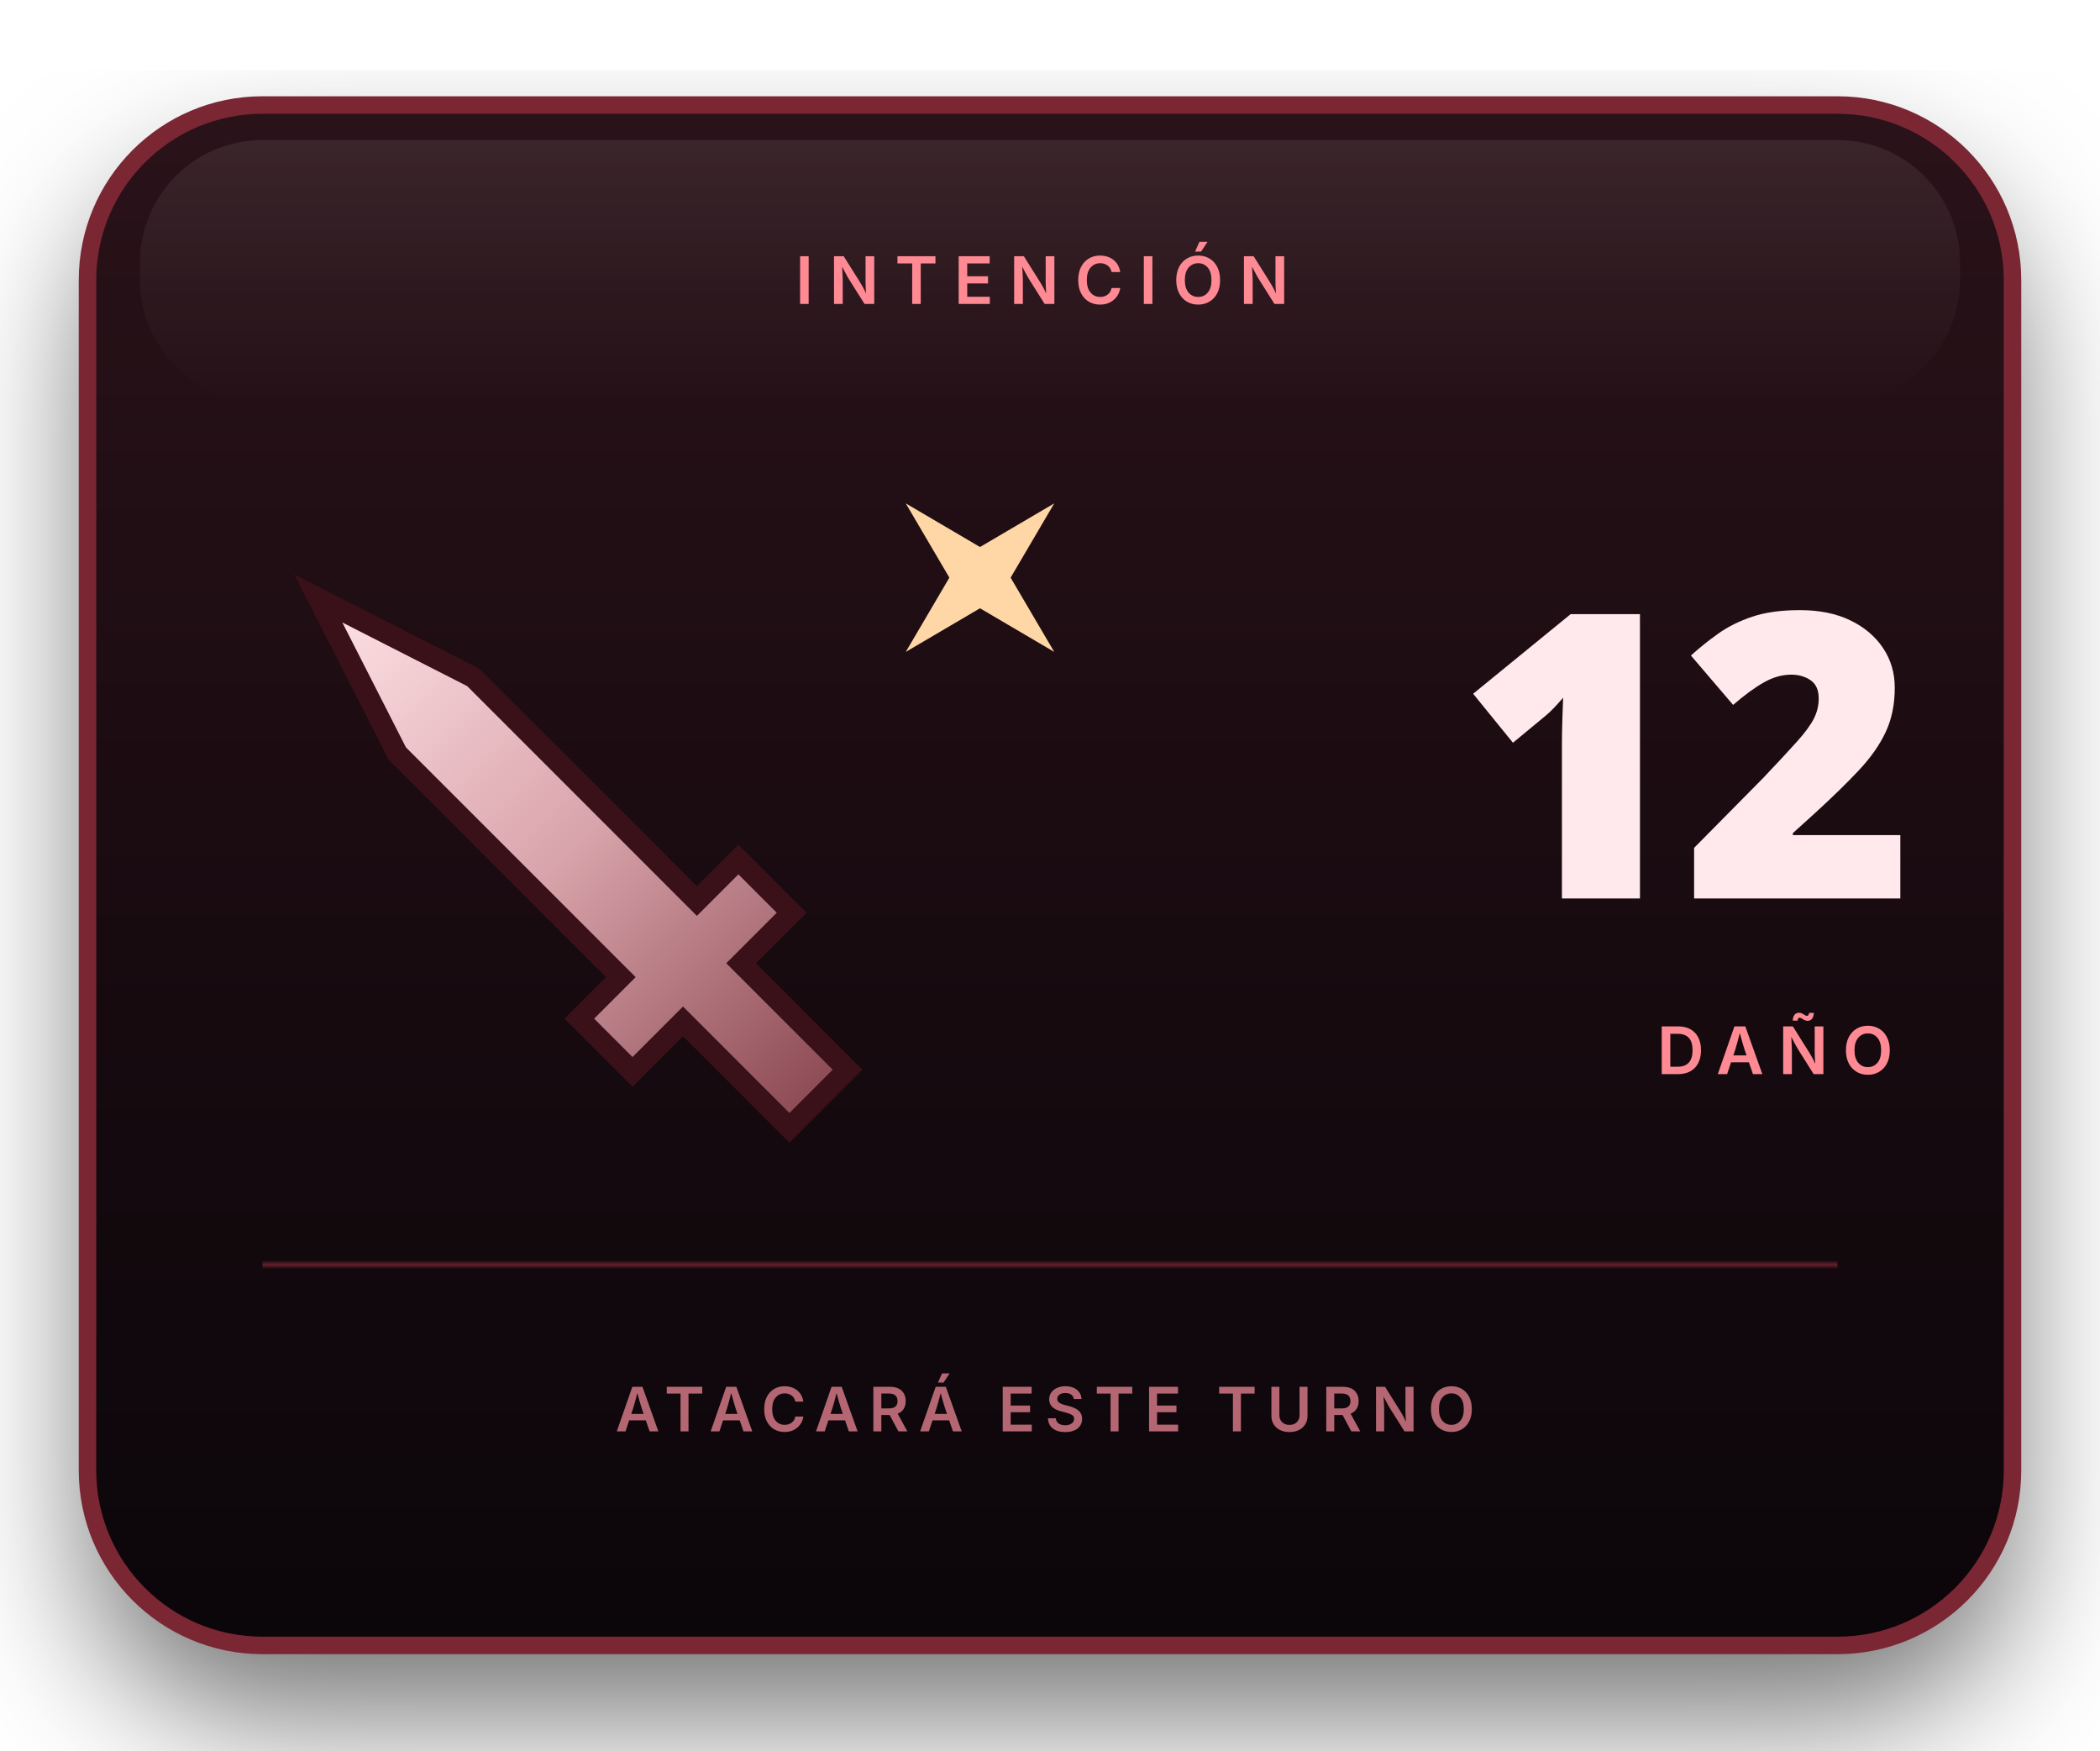
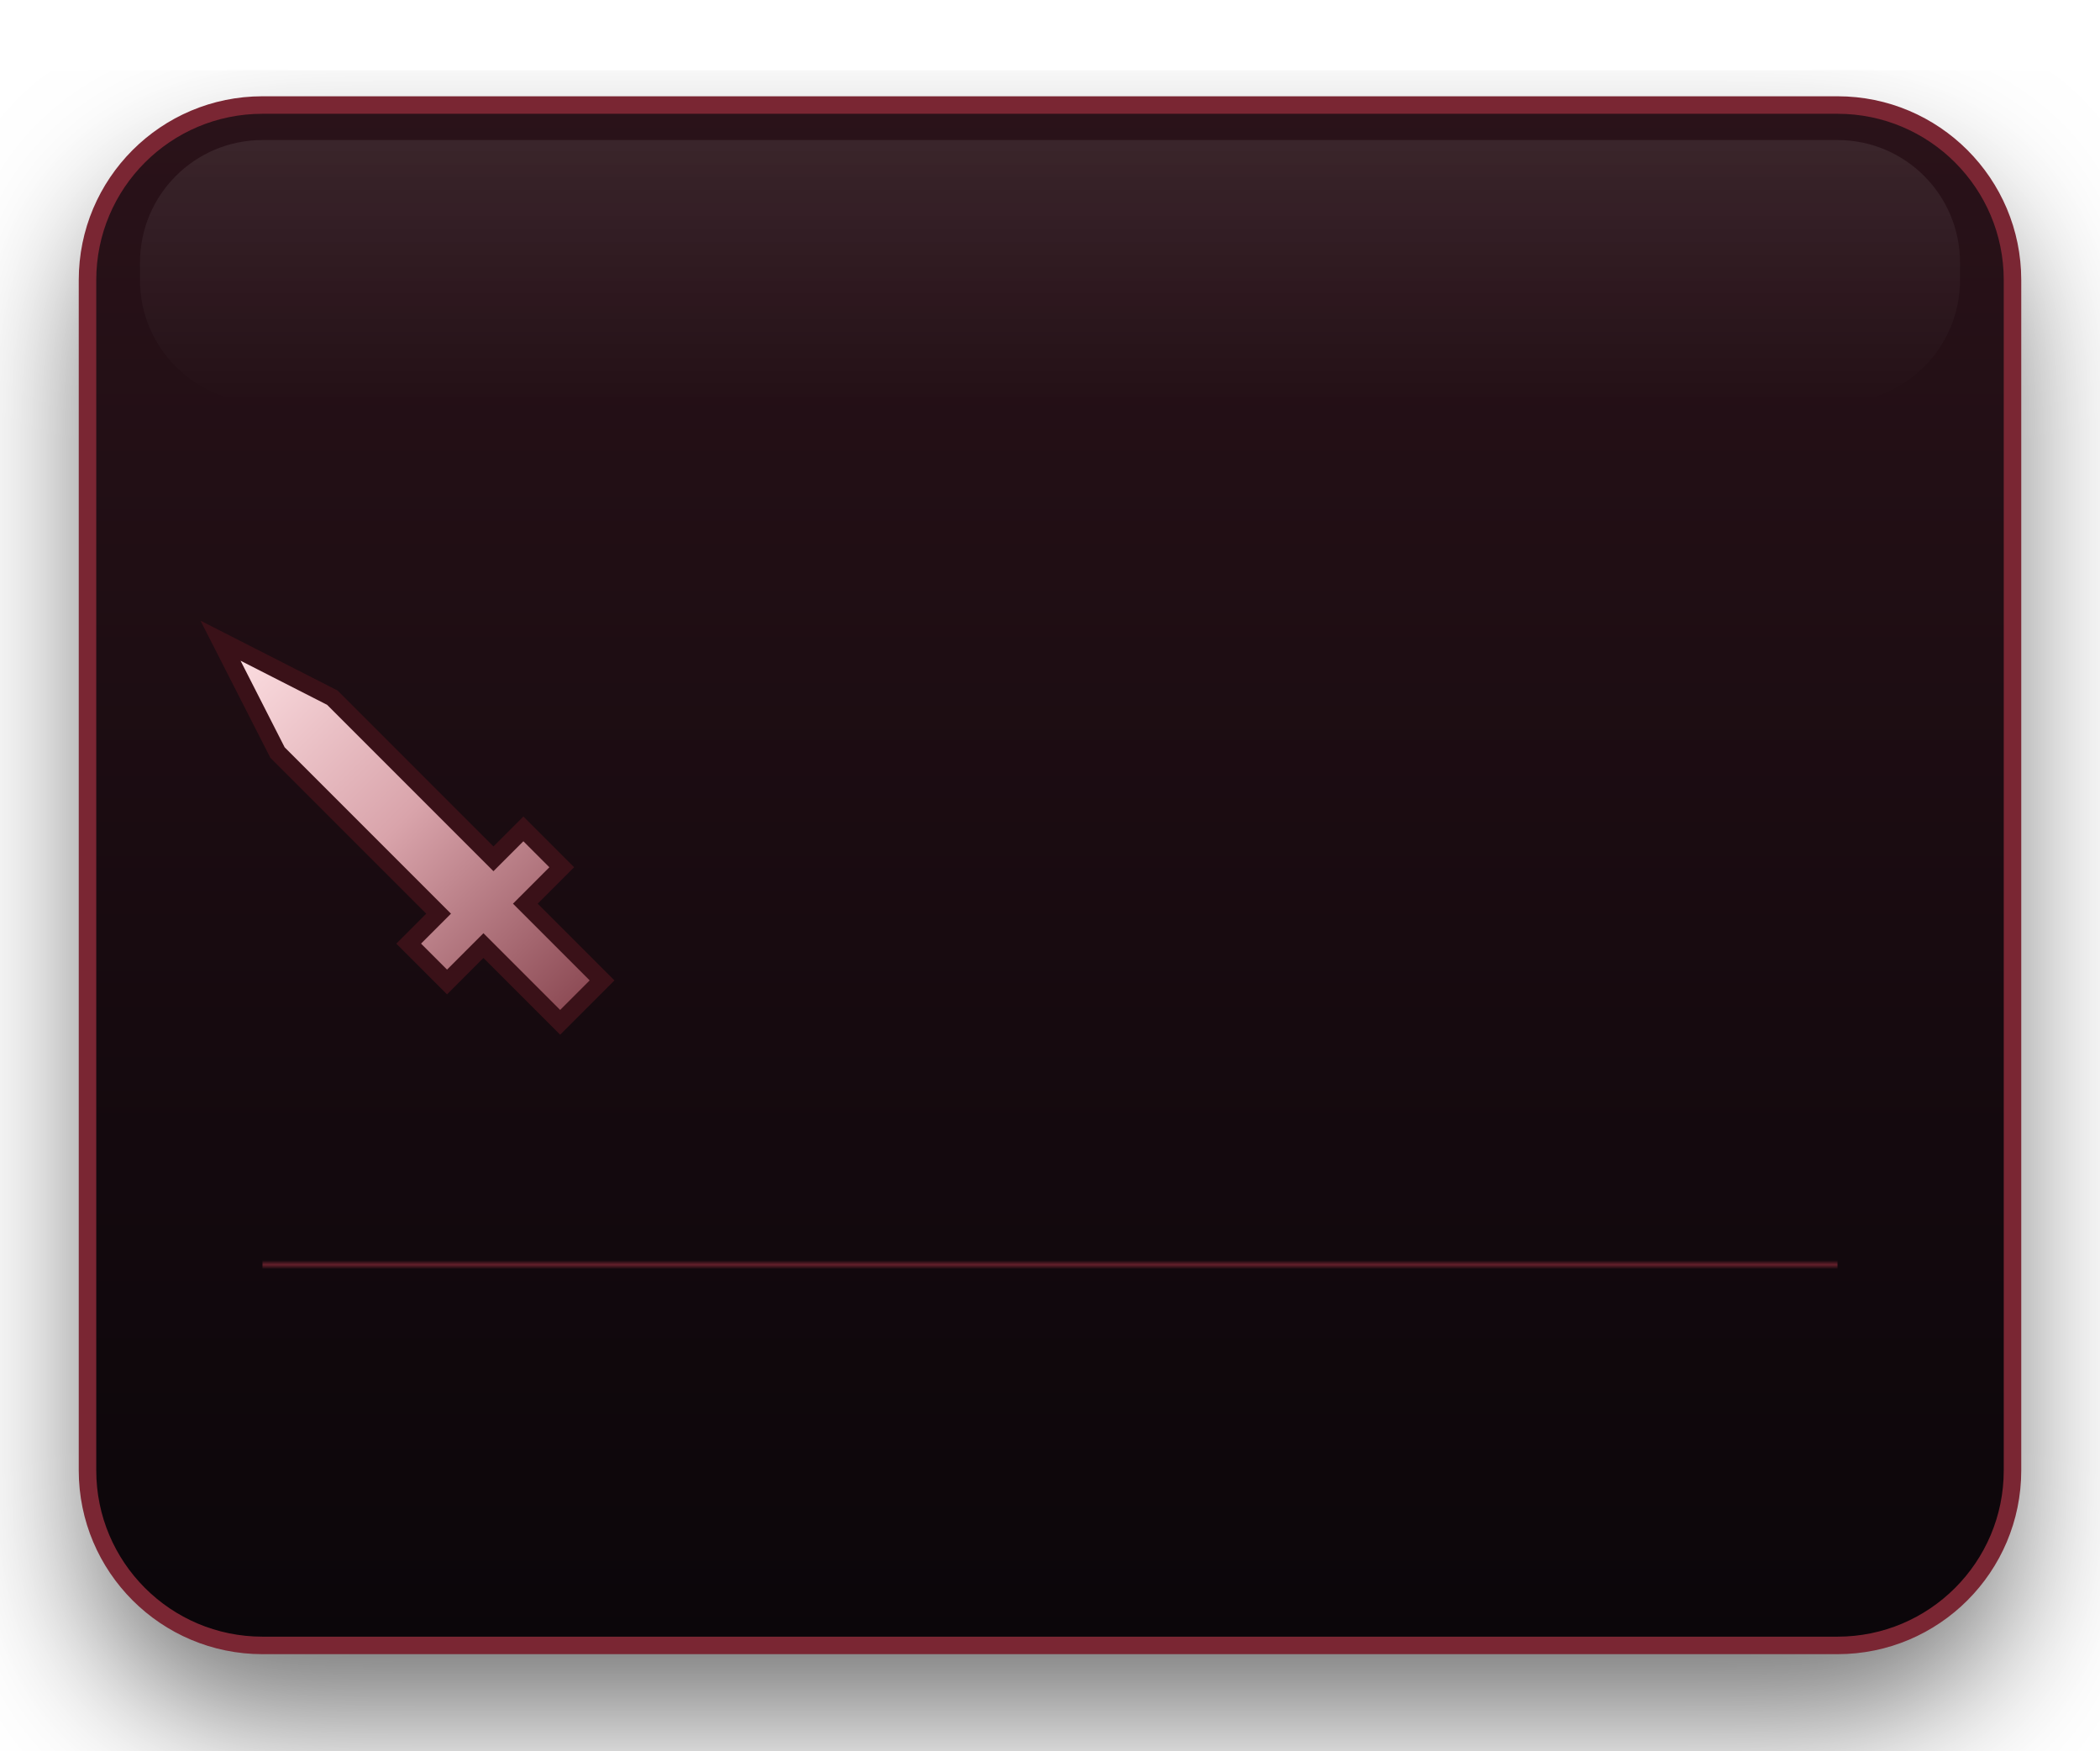
<svg xmlns="http://www.w3.org/2000/svg" width="240" height="200" viewBox="0 0 240 200">
  <defs>
    <filter id="filter-1" filterUnits="userSpaceOnUse" x="-24" y="-22" width="288" height="244" data-vc-blend="multiply" color-interpolation-filters="sRGB">
      <feGaussianBlur in="SourceAlpha" stdDeviation="8" />
      <feOffset dx="0" dy="8" result="shadow" />
      <feFlood flood-color="#000000" flood-opacity="0.55" />
      <feComposite in2="shadow" operator="in" result="paint" />
      <feMerge>
        <feMergeNode in="paint" />
        <feMergeNode in="SourceGraphic" />
      </feMerge>
    </filter>
    <linearGradient id="linear-gradient-1" x1="120" y1="12" x2="120" y2="188" gradientUnits="userSpaceOnUse">
      <stop offset="0" stop-color="#2a1219" />
      <stop offset="0.6" stop-color="#160a0f" />
      <stop offset="1" stop-color="#0b060a" />
    </linearGradient>
    <linearGradient id="linear-gradient-2" x1="120" y1="16" x2="120" y2="46" gradientUnits="userSpaceOnUse">
      <stop offset="0" stop-color="#ffffff" stop-opacity="0.08" />
      <stop offset="1" stop-color="#ffffff" stop-opacity="0" />
    </linearGradient>
-     <linearGradient id="linear-gradient-3" x1="36.378" y1="68.378" x2="93.541" y2="125.541" gradientUnits="userSpaceOnUse">
+     <linearGradient id="linear-gradient-3" x1="25.203" y1="73.203" x2="66.413" y2="114.413" gradientUnits="userSpaceOnUse">
      <stop offset="0" stop-color="#ffe3e6" />
      <stop offset="0.5" stop-color="#d9a4ab" />
      <stop offset="1" stop-color="#8c4a54" />
    </linearGradient>
    <linearGradient id="linear-gradient-4" x1="120" y1="144" x2="120" y2="145" gradientUnits="userSpaceOnUse">
      <stop offset="0" stop-color="#7a2633" stop-opacity="0" />
      <stop offset="0.5" stop-color="#7a2633" stop-opacity="0.8" />
      <stop offset="1" stop-color="#7a2633" stop-opacity="0" />
    </linearGradient>
  </defs>
  <g id="Layer_1" data-name="Layer 1">
    <g filter="url(#filter-1)">
      <path d="M30 12 L210 12 C221.046 12 230 20.954 230 32 L230 168 C230 179.046 221.046 188 210 188 L30 188 C18.954 188 10 179.046 10 168 L10 32 C10 20.954 18.954 12 30 12 Z" fill="#000000" />
    </g>
    <path d="M30 12 L210 12 C221.046 12 230 20.954 230 32 L230 168 C230 179.046 221.046 188 210 188 L30 188 C18.954 188 10 179.046 10 168 L10 32 C10 20.954 18.954 12 30 12 Z" fill="url(#linear-gradient-1)" stroke="#7a2633" stroke-width="2" stroke-miterlimit="10" />
    <path d="M30 16 L210 16 C217.732 16 224 22.268 224 30 L224 32 C224 39.732 217.732 46 210 46 L30 46 C22.268 46 16 39.732 16 32 L16 30 C16 22.268 22.268 16 30 16 Z" fill="url(#linear-gradient-2)" />
-     <g>
-       <path d="M92.418 29.272 L92.418 34.728 L91.44 34.728 L91.44 29.272 Z M95.316 34.728 L95.316 29.272 L96.422 29.272 L98.308 32.278 C98.406 32.435 98.512 32.617 98.627 32.826 C98.742 33.035 98.859 33.276 98.978 33.549 C98.959 33.285 98.944 33.025 98.934 32.769 C98.925 32.513 98.92 32.302 98.92 32.135 L98.92 29.272 L99.912 29.272 L99.912 34.728 L98.803 34.728 L97.1 32.022 C97.004 31.871 96.915 31.72 96.83 31.572 C96.746 31.423 96.658 31.26 96.565 31.084 C96.472 30.909 96.365 30.702 96.243 30.466 C96.26 30.802 96.276 31.108 96.29 31.381 C96.305 31.655 96.312 31.867 96.312 32.018 L96.312 34.728 Z M102.565 30.096 L102.565 29.272 L106.909 29.272 L106.909 30.096 L105.228 30.096 L105.228 34.728 L104.25 34.728 L104.25 30.096 Z M109.562 34.728 L109.562 29.272 L113.107 29.272 L113.107 30.096 L110.54 30.096 L110.54 31.568 L112.916 31.568 L112.916 32.381 L110.54 32.381 L110.54 33.904 L113.122 33.904 L113.122 34.728 Z M115.903 34.728 L115.903 29.272 L117.009 29.272 L118.895 32.278 C118.993 32.435 119.099 32.617 119.214 32.826 C119.328 33.035 119.445 33.276 119.565 33.549 C119.546 33.285 119.531 33.025 119.521 32.769 C119.511 32.513 119.506 32.302 119.506 32.135 L119.506 29.272 L120.499 29.272 L120.499 34.728 L119.389 34.728 L117.686 32.022 C117.591 31.871 117.501 31.72 117.417 31.572 C117.333 31.423 117.245 31.26 117.152 31.084 C117.059 30.909 116.952 30.702 116.829 30.466 C116.847 30.802 116.862 31.108 116.877 31.381 C116.892 31.655 116.899 31.867 116.899 32.018 L116.899 34.728 Z M125.723 34.802 C125.244 34.802 124.817 34.69 124.441 34.468 C124.065 34.246 123.769 33.926 123.551 33.509 C123.334 33.091 123.225 32.59 123.225 32.004 C123.225 31.415 123.335 30.912 123.553 30.493 C123.772 30.074 124.069 29.754 124.445 29.532 C124.821 29.31 125.247 29.198 125.723 29.198 C126.121 29.198 126.483 29.273 126.809 29.422 C127.135 29.571 127.404 29.786 127.616 30.068 C127.829 30.35 127.964 30.69 128.023 31.088 L127.038 31.088 C126.977 30.766 126.827 30.516 126.587 30.339 C126.348 30.162 126.065 30.074 125.738 30.074 C125.291 30.074 124.924 30.24 124.637 30.574 C124.35 30.907 124.207 31.384 124.207 32.004 C124.207 32.631 124.351 33.108 124.639 33.436 C124.927 33.763 125.292 33.926 125.734 33.926 C126.061 33.926 126.345 33.838 126.585 33.661 C126.826 33.484 126.977 33.234 127.038 32.912 L128.026 32.912 C127.975 33.261 127.849 33.578 127.649 33.864 C127.449 34.15 127.185 34.377 126.858 34.547 C126.531 34.717 126.153 34.802 125.723 34.802 Z M131.701 29.272 L131.701 34.728 L130.724 34.728 L130.724 29.272 Z M136.937 34.802 C136.458 34.802 136.03 34.69 135.653 34.468 C135.276 34.246 134.977 33.926 134.758 33.509 C134.538 33.091 134.428 32.59 134.428 32.004 C134.428 31.415 134.538 30.912 134.758 30.493 C134.977 30.074 135.276 29.754 135.653 29.532 C136.03 29.31 136.458 29.198 136.937 29.198 C137.413 29.198 137.839 29.31 138.216 29.532 C138.594 29.754 138.891 30.074 139.11 30.493 C139.328 30.912 139.438 31.415 139.438 32.004 C139.438 32.592 139.328 33.094 139.11 33.511 C138.891 33.927 138.594 34.246 138.216 34.468 C137.839 34.69 137.413 34.802 136.937 34.802 Z M136.937 33.926 C137.381 33.926 137.745 33.761 138.028 33.432 C138.311 33.102 138.453 32.626 138.453 32.004 C138.453 31.379 138.311 30.901 138.028 30.57 C137.745 30.239 137.381 30.074 136.937 30.074 C136.49 30.074 136.124 30.239 135.838 30.57 C135.552 30.901 135.409 31.379 135.409 32.004 C135.409 32.624 135.552 33.099 135.838 33.43 C136.124 33.761 136.49 33.926 136.937 33.926 Z M136.574 28.748 L137.083 27.627 L138.006 27.627 L137.266 28.748 Z M142.164 34.728 L142.164 29.272 L143.27 29.272 L145.156 32.278 C145.254 32.435 145.36 32.617 145.475 32.826 C145.59 33.035 145.707 33.276 145.826 33.549 C145.807 33.285 145.792 33.025 145.782 32.769 C145.773 32.513 145.768 32.302 145.768 32.135 L145.768 29.272 L146.76 29.272 L146.76 34.728 L145.651 34.728 L143.948 32.022 C143.852 31.871 143.763 31.72 143.679 31.572 C143.594 31.423 143.506 31.26 143.413 31.084 C143.32 30.909 143.213 30.702 143.091 30.466 C143.108 30.802 143.124 31.108 143.138 31.381 C143.153 31.655 143.16 31.867 143.16 32.018 L143.16 34.728 Z" fill="#ff8a94" />
-     </g>
-     <path d="M36.378 68.378 L54.105 77.409 L79.645 102.949 L84.389 98.206 L90.47 104.287 L84.699 110.058 L96.861 122.22 L90.22 128.861 L78.058 116.699 L72.287 122.47 L66.206 116.389 L70.949 111.645 L45.409 86.105 Z" fill="url(#linear-gradient-3)" stroke="#3a1118" stroke-width="2.4" stroke-miterlimit="10" />
-     <path d="M120.485 57.515 L115.5 66 L120.485 74.485 L112 69.5 L103.515 74.485 L108.5 66 L103.515 57.515 L112 62.5 Z" fill="#ffd7a6" />
-     <g>
-       <path d="M187.424 102.654 L178.506 102.654 L178.506 86.593 C178.506 86.289 178.506 85.743 178.506 84.954 C178.506 84.166 178.521 83.286 178.552 82.316 C178.582 81.345 178.612 80.48 178.642 79.722 C178.248 80.177 177.892 80.571 177.573 80.905 C177.255 81.239 176.929 81.542 176.595 81.815 L172.91 84.864 L168.359 79.267 L179.507 70.167 L187.424 70.167 Z M217.181 102.654 L193.612 102.654 L193.612 96.876 L201.529 88.867 C203.167 87.138 204.449 85.758 205.374 84.727 C206.299 83.696 206.944 82.816 207.308 82.088 C207.671 81.36 207.853 80.602 207.853 79.813 C207.853 78.842 207.543 78.145 206.921 77.72 C206.299 77.295 205.563 77.083 204.714 77.083 C203.683 77.083 202.651 77.371 201.62 77.948 C200.589 78.524 199.406 79.388 198.071 80.541 L193.248 74.899 C194.219 74.019 195.258 73.185 196.365 72.397 C197.472 71.608 198.769 70.963 200.255 70.463 C201.741 69.962 203.561 69.712 205.715 69.712 C207.929 69.712 209.84 70.099 211.448 70.872 C213.056 71.646 214.307 72.7 215.202 74.035 C216.097 75.369 216.544 76.886 216.544 78.585 C216.544 80.465 216.203 82.141 215.52 83.612 C214.838 85.083 213.806 86.555 212.426 88.026 C211.046 89.497 209.325 91.173 207.262 93.053 L204.896 95.192 L204.896 95.419 L217.181 95.419 Z" fill="#ffe9ec" />
-     </g>
-     <g>
-       <path d="M191.76 122.728 L189.914 122.728 L189.914 117.272 L191.797 117.272 C192.339 117.272 192.804 117.381 193.194 117.599 C193.583 117.818 193.882 118.13 194.089 118.537 C194.297 118.943 194.4 119.429 194.4 119.993 C194.4 120.562 194.296 121.05 194.087 121.459 C193.879 121.868 193.577 122.182 193.183 122.401 C192.789 122.619 192.314 122.728 191.76 122.728 Z M190.892 121.882 L191.713 121.882 C192.862 121.882 193.437 121.252 193.437 119.993 C193.437 118.743 192.871 118.118 191.738 118.118 L190.892 118.118 Z M196.318 122.728 L198.222 117.272 L199.464 117.272 L201.412 122.728 L200.339 122.728 L199.874 121.377 L197.834 121.377 L197.387 122.728 Z M198.094 120.59 L199.606 120.59 L199.368 119.894 C199.288 119.642 199.204 119.364 199.118 119.059 C199.031 118.754 198.936 118.412 198.834 118.033 C198.736 118.414 198.646 118.759 198.563 119.068 C198.48 119.377 198.4 119.652 198.325 119.894 Z M203.791 122.728 L203.791 117.272 L204.897 117.272 L206.783 120.278 C206.88 120.435 206.986 120.617 207.101 120.826 C207.216 121.035 207.333 121.276 207.453 121.549 C207.433 121.285 207.419 121.025 207.409 120.769 C207.399 120.513 207.394 120.302 207.394 120.135 L207.394 117.272 L208.387 117.272 L208.387 122.728 L207.277 122.728 L205.574 120.022 C205.479 119.871 205.389 119.72 205.305 119.572 C205.221 119.423 205.132 119.26 205.039 119.084 C204.947 118.909 204.839 118.702 204.717 118.466 C204.734 118.802 204.75 119.108 204.765 119.381 C204.779 119.655 204.787 119.867 204.787 120.018 L204.787 122.728 Z M206.592 116.635 C206.448 116.635 206.32 116.605 206.208 116.545 C206.095 116.485 205.995 116.426 205.907 116.367 C205.819 116.309 205.74 116.279 205.669 116.279 C205.596 116.279 205.541 116.312 205.504 116.376 C205.468 116.441 205.447 116.52 205.442 116.613 L204.886 116.613 C204.893 116.334 204.959 116.115 205.083 115.955 C205.208 115.795 205.377 115.715 205.592 115.715 C205.741 115.715 205.869 115.745 205.975 115.803 C206.081 115.862 206.177 115.92 206.263 115.979 C206.348 116.038 206.432 116.067 206.515 116.067 C206.652 116.067 206.73 115.955 206.75 115.73 L207.295 115.73 C207.288 116.013 207.22 116.235 207.092 116.395 C206.964 116.555 206.797 116.635 206.592 116.635 Z M213.472 122.802 C212.993 122.802 212.565 122.69 212.188 122.468 C211.811 122.246 211.512 121.926 211.293 121.509 C211.073 121.091 210.963 120.59 210.963 120.004 C210.963 119.415 211.073 118.912 211.293 118.493 C211.512 118.074 211.811 117.754 212.188 117.532 C212.565 117.31 212.993 117.198 213.472 117.198 C213.948 117.198 214.374 117.31 214.751 117.532 C215.129 117.754 215.427 118.074 215.645 118.493 C215.864 118.912 215.973 119.415 215.973 120.004 C215.973 120.592 215.864 121.094 215.645 121.511 C215.427 121.927 215.129 122.246 214.751 122.468 C214.374 122.69 213.948 122.802 213.472 122.802 Z M213.472 121.926 C213.916 121.926 214.28 121.761 214.563 121.432 C214.846 121.102 214.988 120.626 214.988 120.004 C214.988 119.379 214.846 118.901 214.563 118.57 C214.28 118.239 213.916 118.074 213.472 118.074 C213.025 118.074 212.659 118.239 212.373 118.57 C212.087 118.901 211.944 119.379 211.944 120.004 C211.944 120.624 212.087 121.099 212.373 121.43 C212.659 121.761 213.025 121.926 213.472 121.926 Z" fill="#ff8a94" />
-     </g>
+     <path d="M25.203 73.203 L37.982 79.713 L56.395 98.126 L59.815 94.707 L64.199 99.091 L60.039 103.251 L68.807 112.019 L64.019 116.807 L55.251 108.039 L51.091 112.199 L46.707 107.815 L50.126 104.395 L31.713 85.982 Z" fill="url(#linear-gradient-3)" stroke="#3a1118" stroke-width="2" stroke-miterlimit="10" />
    <path d="M30 144 L210 144 L210 145 L30 145 Z" fill="url(#linear-gradient-4)" />
-     <g>
-       <path d="M70.489 163.546 L72.266 158.454 L73.425 158.454 L75.243 163.546 L74.242 163.546 L73.807 162.285 L71.904 162.285 L71.487 163.546 Z M72.146 161.55 L73.558 161.55 L73.336 160.901 C73.261 160.666 73.183 160.406 73.102 160.122 C73.021 159.837 72.932 159.518 72.837 159.165 C72.746 159.52 72.661 159.842 72.584 160.13 C72.506 160.418 72.432 160.675 72.362 160.901 Z M76.202 159.223 L76.202 158.454 L80.256 158.454 L80.256 159.223 L78.687 159.223 L78.687 163.546 L77.775 163.546 L77.775 159.223 Z M81.219 163.546 L82.996 158.454 L84.155 158.454 L85.973 163.546 L84.972 163.546 L84.538 162.285 L82.634 162.285 L82.217 163.546 Z M82.877 161.55 L84.288 161.55 L84.066 160.901 C83.991 160.666 83.913 160.406 83.832 160.122 C83.751 159.837 83.663 159.518 83.567 159.165 C83.476 159.52 83.392 159.842 83.314 160.13 C83.237 160.418 83.163 160.675 83.092 160.901 Z M89.667 163.615 C89.22 163.615 88.822 163.511 88.471 163.304 C88.12 163.096 87.843 162.798 87.64 162.408 C87.437 162.019 87.336 161.55 87.336 161.003 C87.336 160.454 87.438 159.984 87.642 159.594 C87.846 159.203 88.123 158.904 88.474 158.696 C88.825 158.489 89.223 158.385 89.667 158.385 C90.038 158.385 90.376 158.455 90.68 158.594 C90.985 158.733 91.236 158.934 91.434 159.197 C91.632 159.46 91.759 159.778 91.813 160.149 L90.894 160.149 C90.837 159.848 90.697 159.615 90.474 159.45 C90.25 159.285 89.986 159.202 89.681 159.202 C89.264 159.202 88.921 159.358 88.654 159.669 C88.386 159.98 88.252 160.425 88.252 161.003 C88.252 161.589 88.386 162.035 88.655 162.34 C88.924 162.645 89.265 162.798 89.677 162.798 C89.983 162.798 90.247 162.715 90.472 162.55 C90.696 162.385 90.837 162.152 90.894 161.851 L91.817 161.851 C91.769 162.177 91.652 162.473 91.465 162.74 C91.278 163.006 91.032 163.219 90.727 163.377 C90.421 163.536 90.068 163.615 89.667 163.615 Z M93.258 163.546 L95.035 158.454 L96.194 158.454 L98.013 163.546 L97.011 163.546 L96.577 162.285 L94.673 162.285 L94.256 163.546 Z M94.916 161.55 L96.327 161.55 L96.105 160.901 C96.03 160.666 95.952 160.406 95.871 160.122 C95.79 159.837 95.702 159.518 95.606 159.165 C95.515 159.52 95.431 159.842 95.353 160.13 C95.276 160.418 95.202 160.675 95.131 160.901 Z M99.813 163.546 L99.813 158.454 L101.717 158.454 C102.302 158.454 102.748 158.604 103.053 158.905 C103.358 159.206 103.511 159.599 103.511 160.084 C103.511 160.428 103.433 160.724 103.279 160.973 C103.124 161.221 102.896 161.404 102.595 161.523 L103.699 163.546 L102.677 163.546 L101.676 161.677 L100.725 161.677 L100.725 163.546 Z M100.725 160.921 L101.583 160.921 C101.927 160.921 102.179 160.849 102.339 160.704 C102.498 160.56 102.578 160.353 102.578 160.084 C102.578 159.811 102.498 159.598 102.339 159.447 C102.179 159.295 101.925 159.219 101.576 159.219 L100.725 159.219 Z M105.157 163.546 L106.935 158.454 L108.093 158.454 L109.912 163.546 L108.91 163.546 L108.476 162.285 L106.572 162.285 L106.155 163.546 Z M106.815 161.55 L108.227 161.55 L108.005 160.901 C107.929 160.666 107.851 160.406 107.77 160.122 C107.689 159.837 107.601 159.518 107.505 159.165 C107.414 159.52 107.33 159.842 107.253 160.13 C107.175 160.418 107.101 160.675 107.03 160.901 Z M107.191 157.965 L107.666 156.919 L108.527 156.919 L107.837 157.965 Z M114.596 163.546 L114.596 158.454 L117.904 158.454 L117.904 159.223 L115.508 159.223 L115.508 160.597 L117.726 160.597 L117.726 161.355 L115.508 161.355 L115.508 162.777 L117.918 162.777 L117.918 163.546 Z M121.741 163.625 C121.149 163.625 120.677 163.488 120.325 163.215 C119.973 162.941 119.786 162.553 119.766 162.049 L120.665 162.049 C120.685 162.318 120.797 162.518 121 162.649 C121.203 162.78 121.448 162.846 121.735 162.846 C122.035 162.846 122.281 162.778 122.471 162.642 C122.661 162.507 122.757 162.33 122.757 162.111 C122.757 161.913 122.672 161.763 122.504 161.661 C122.335 161.56 122.113 161.474 121.837 161.403 L121.26 161.253 C120.833 161.144 120.501 160.978 120.263 160.757 C120.025 160.536 119.906 160.246 119.906 159.886 C119.906 159.585 119.987 159.322 120.149 159.098 C120.31 158.873 120.531 158.699 120.812 158.573 C121.092 158.448 121.41 158.385 121.765 158.385 C122.128 158.385 122.445 158.448 122.717 158.573 C122.99 158.699 123.203 158.872 123.358 159.093 C123.513 159.314 123.594 159.566 123.601 159.848 L122.716 159.848 C122.693 159.632 122.595 159.463 122.423 159.342 C122.251 159.222 122.027 159.161 121.752 159.161 C121.465 159.161 121.239 159.224 121.075 159.351 C120.911 159.477 120.829 159.637 120.829 159.831 C120.829 159.975 120.873 160.091 120.96 160.181 C121.048 160.271 121.159 160.344 121.292 160.398 C121.425 160.453 121.56 160.498 121.697 160.532 L122.172 160.655 C122.423 160.716 122.663 160.805 122.892 160.92 C123.121 161.035 123.307 161.189 123.452 161.383 C123.597 161.576 123.669 161.821 123.669 162.118 C123.669 162.416 123.593 162.679 123.44 162.906 C123.288 163.132 123.068 163.309 122.781 163.435 C122.493 163.562 122.147 163.625 121.741 163.625 Z M125.35 159.223 L125.35 158.454 L129.403 158.454 L129.403 159.223 L127.835 159.223 L127.835 163.546 L126.922 163.546 L126.922 159.223 Z M131.32 163.546 L131.32 158.454 L134.628 158.454 L134.628 159.223 L132.232 159.223 L132.232 160.597 L134.451 160.597 L134.451 161.355 L132.232 161.355 L132.232 162.777 L134.642 162.777 L134.642 163.546 Z M139.333 159.223 L139.333 158.454 L143.386 158.454 L143.386 159.223 L141.818 159.223 L141.818 163.546 L140.905 163.546 L140.905 159.223 Z M147.367 163.622 C146.953 163.622 146.59 163.544 146.28 163.387 C145.971 163.231 145.73 163.015 145.559 162.738 C145.388 162.461 145.303 162.142 145.303 161.779 L145.303 158.454 L146.215 158.454 L146.215 161.704 C146.215 162.023 146.32 162.286 146.528 162.494 C146.737 162.701 147.016 162.805 147.367 162.805 C147.718 162.805 147.998 162.701 148.206 162.494 C148.415 162.286 148.519 162.023 148.519 161.704 L148.519 158.454 L149.432 158.454 L149.432 161.779 C149.432 162.142 149.346 162.461 149.174 162.738 C149.002 163.015 148.761 163.231 148.451 163.387 C148.141 163.544 147.78 163.622 147.367 163.622 Z M151.574 163.546 L151.574 158.454 L153.478 158.454 C154.063 158.454 154.509 158.604 154.814 158.905 C155.119 159.206 155.272 159.599 155.272 160.084 C155.272 160.428 155.195 160.724 155.04 160.973 C154.885 161.221 154.657 161.404 154.356 161.523 L155.46 163.546 L154.438 163.546 L153.437 161.677 L152.486 161.677 L152.486 163.546 Z M152.486 160.921 L153.344 160.921 C153.688 160.921 153.94 160.849 154.1 160.704 C154.259 160.56 154.339 160.353 154.339 160.084 C154.339 159.811 154.259 159.598 154.1 159.447 C153.94 159.295 153.686 159.219 153.337 159.219 L152.486 159.219 Z M157.26 163.546 L157.26 158.454 L158.292 158.454 L160.053 161.26 C160.144 161.406 160.243 161.576 160.35 161.771 C160.457 161.966 160.566 162.191 160.678 162.446 C160.66 162.2 160.646 161.957 160.637 161.718 C160.628 161.479 160.623 161.281 160.623 161.126 L160.623 158.454 L161.55 158.454 L161.55 163.546 L160.514 163.546 L158.925 161.021 C158.836 160.879 158.752 160.739 158.673 160.6 C158.595 160.461 158.512 160.31 158.426 160.146 C158.339 159.981 158.239 159.789 158.125 159.568 C158.141 159.882 158.156 160.167 158.169 160.422 C158.183 160.678 158.19 160.876 158.19 161.017 L158.19 163.546 Z M165.876 163.615 C165.429 163.615 165.03 163.511 164.678 163.304 C164.326 163.096 164.047 162.798 163.842 162.408 C163.637 162.019 163.534 161.55 163.534 161.003 C163.534 160.454 163.637 159.984 163.842 159.594 C164.047 159.203 164.326 158.904 164.678 158.696 C165.03 158.489 165.429 158.385 165.876 158.385 C166.32 158.385 166.718 158.489 167.07 158.696 C167.422 158.904 167.7 159.203 167.904 159.594 C168.108 159.984 168.21 160.454 168.21 161.003 C168.21 161.553 168.108 162.021 167.904 162.41 C167.7 162.798 167.422 163.096 167.07 163.304 C166.718 163.511 166.32 163.615 165.876 163.615 Z M165.876 162.798 C166.29 162.798 166.63 162.644 166.894 162.336 C167.159 162.029 167.291 161.584 167.291 161.003 C167.291 160.42 167.159 159.974 166.894 159.665 C166.63 159.357 166.29 159.202 165.876 159.202 C165.459 159.202 165.117 159.357 164.85 159.665 C164.584 159.974 164.45 160.42 164.45 161.003 C164.45 161.582 164.584 162.026 164.85 162.335 C165.117 162.643 165.459 162.798 165.876 162.798 Z" fill="#b46772" />
-     </g>
  </g>
</svg>
